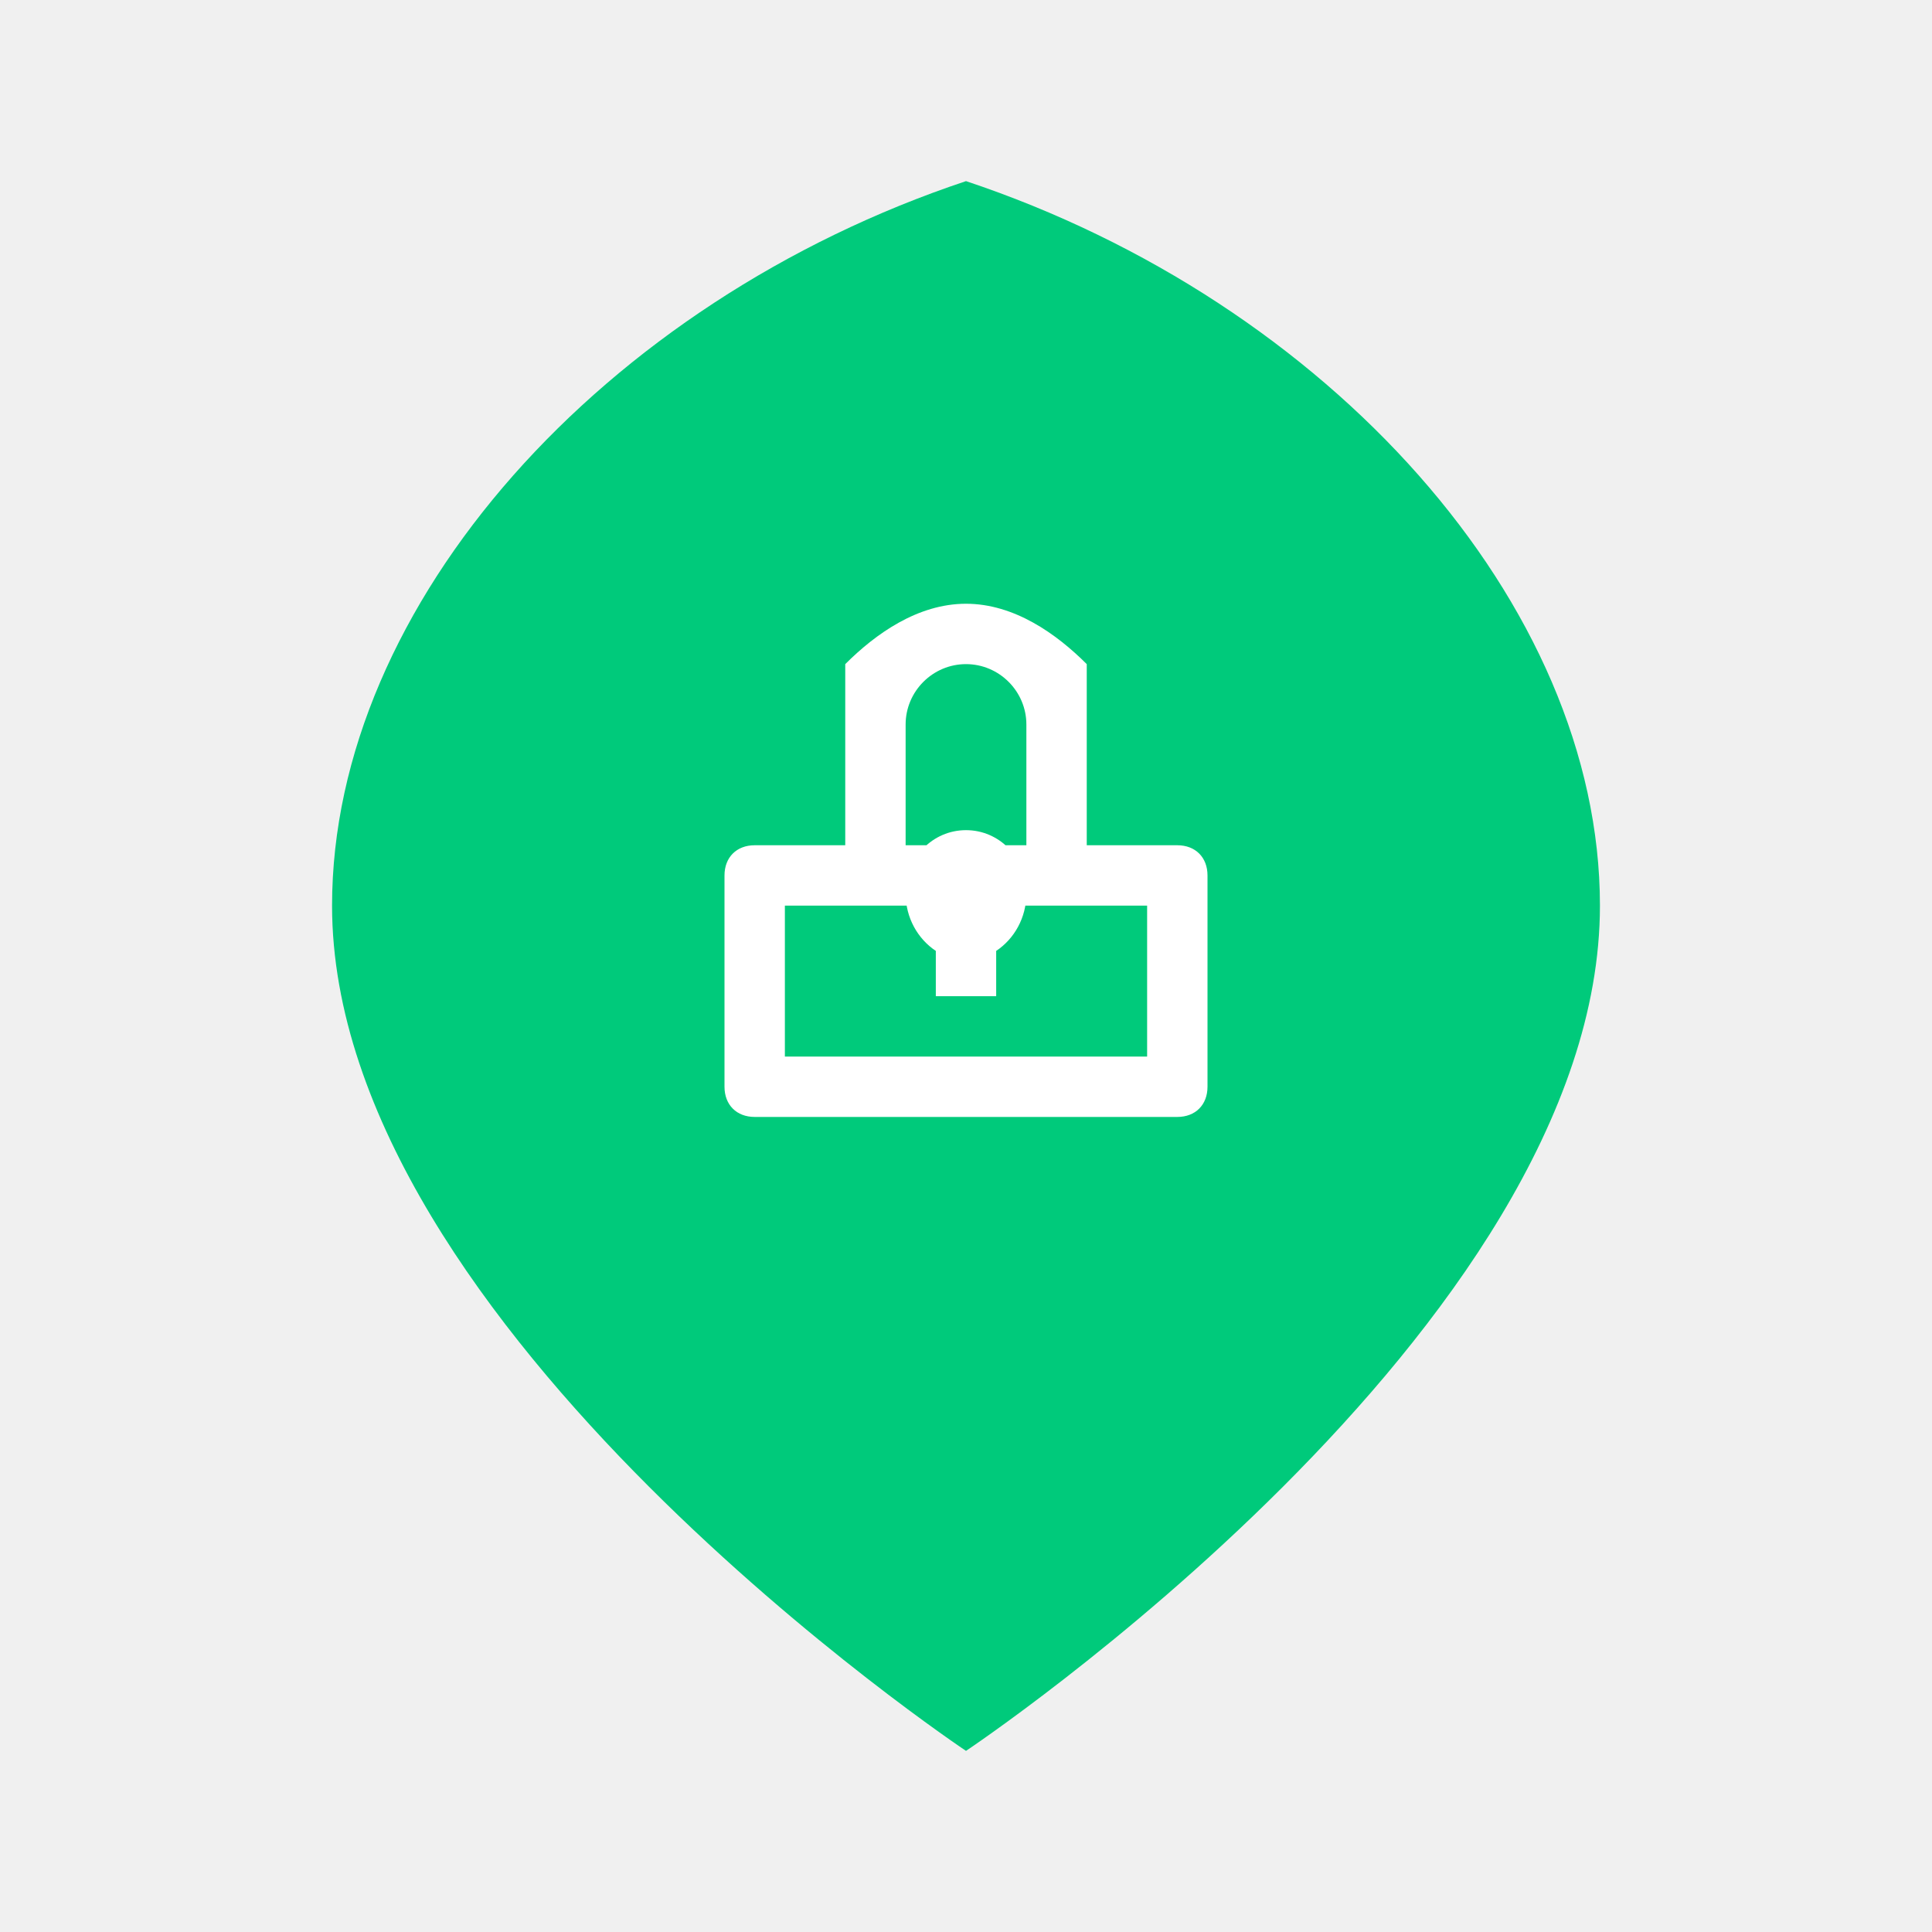
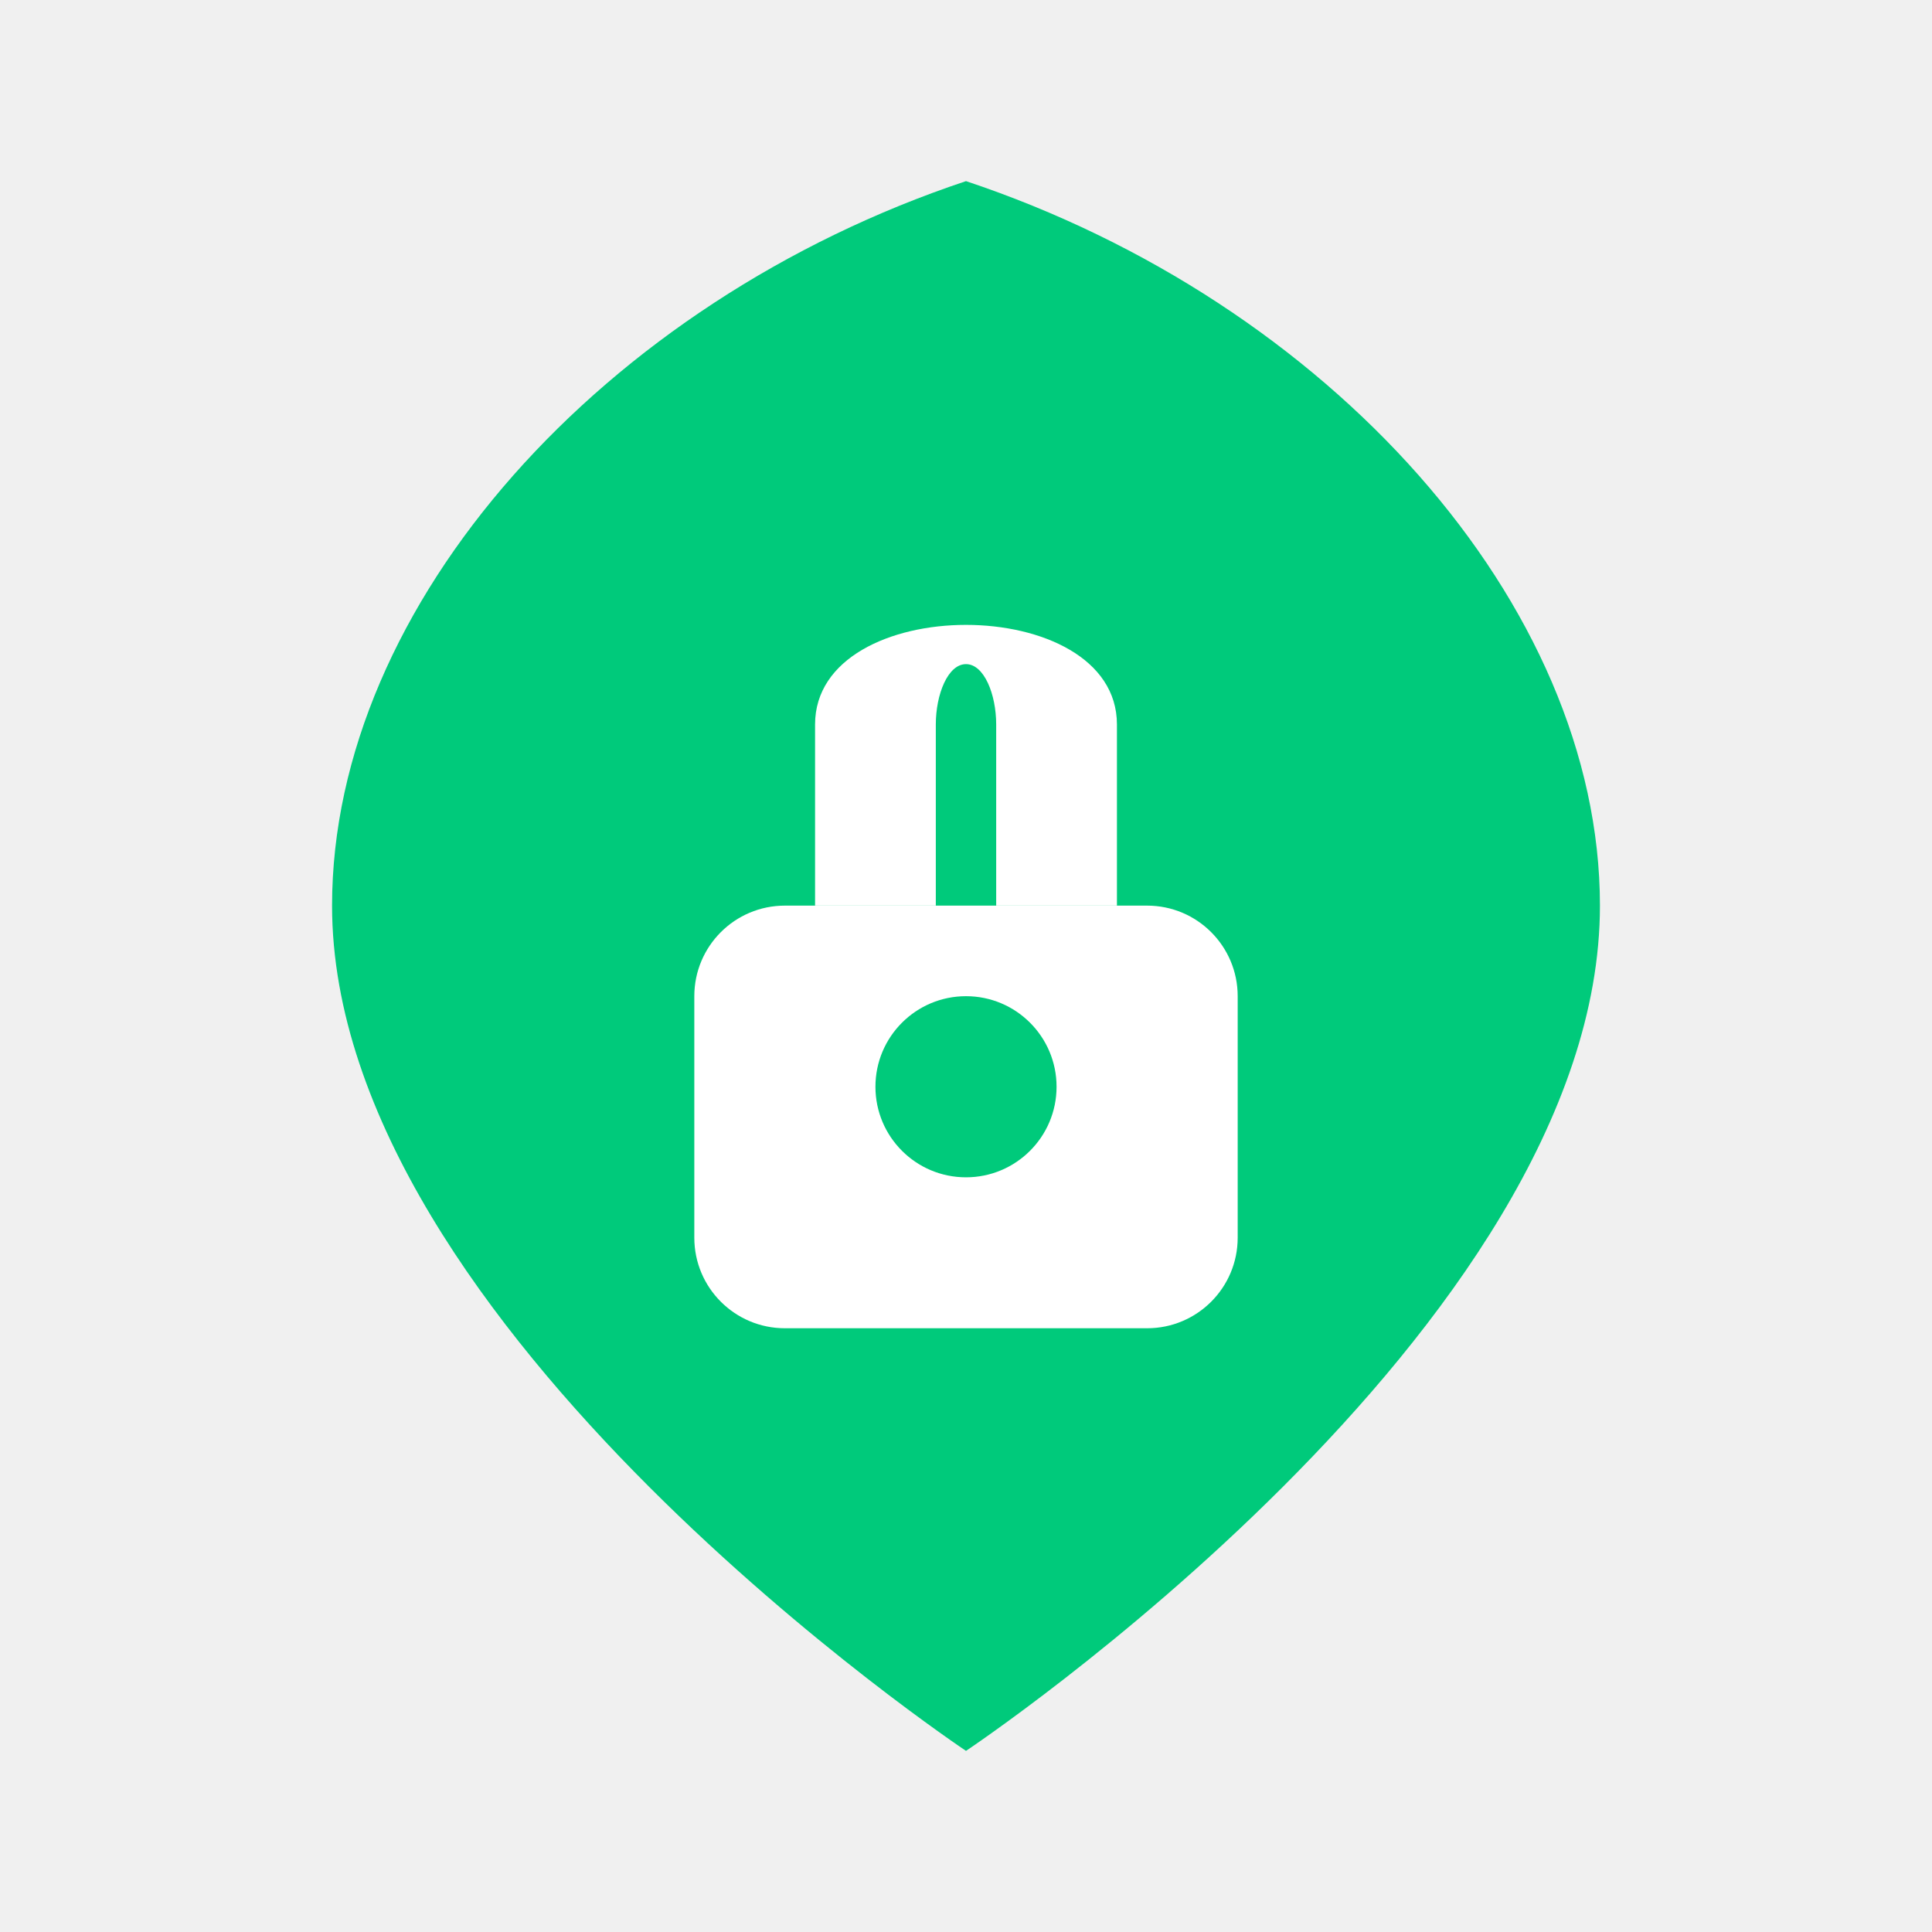
<svg xmlns="http://www.w3.org/2000/svg" viewBox="0 0 64 64">
  <path d="M32 6 C20 10 11 20 11 30 C11 44 32 58 32 58 C32 58 53 44 53 30 C53 20 44 10 32 6 Z" fill="#00CA7B" />
-   <path d="M32 20 C30.4 20 29 21 28 22 L28 28 L25 28 C24.4 28 24 28.4 24 29 L24 36 C24 36.6 24.4 37 25 37 L39 37 C39.6 37 40 36.6 40 36 L40 29 C40 28.4 39.6 28 39 28 L36 28 L36 22 C35 21 33.6 20 32 20 Z M32 22 C33.1 22 34 22.9 34 24 L34 28 L30 28 L30 24 C30 22.9 30.9 22 32 22 Z M26 30 L38 30 L38 35 L26 35 Z M31 31.5 L31 33 L33 33 L33 31.5 C33.6 31.1 34 30.4 34 29.6 C34 28.4 33.1 27.5 32 27.5 C30.9 27.5 30 28.4 30 29.6 C30 30.4 30.4 31.1 31 31.5 Z" fill="white" />
+   <rect x="23" y="30" width="18" height="14" rx="3" fill="white" />
+   <path d="M27 30 L27 24 C27 19.6 37 19.6 37 24 L37 30 L33 30 L33 24 C33 23 32.6 22 32 22 C31.4 22 31 23 31 24 L31 30 Z" fill="white" />
+   <circle cx="32" cy="36" r="3" fill="#00CA7B" />
</svg>
